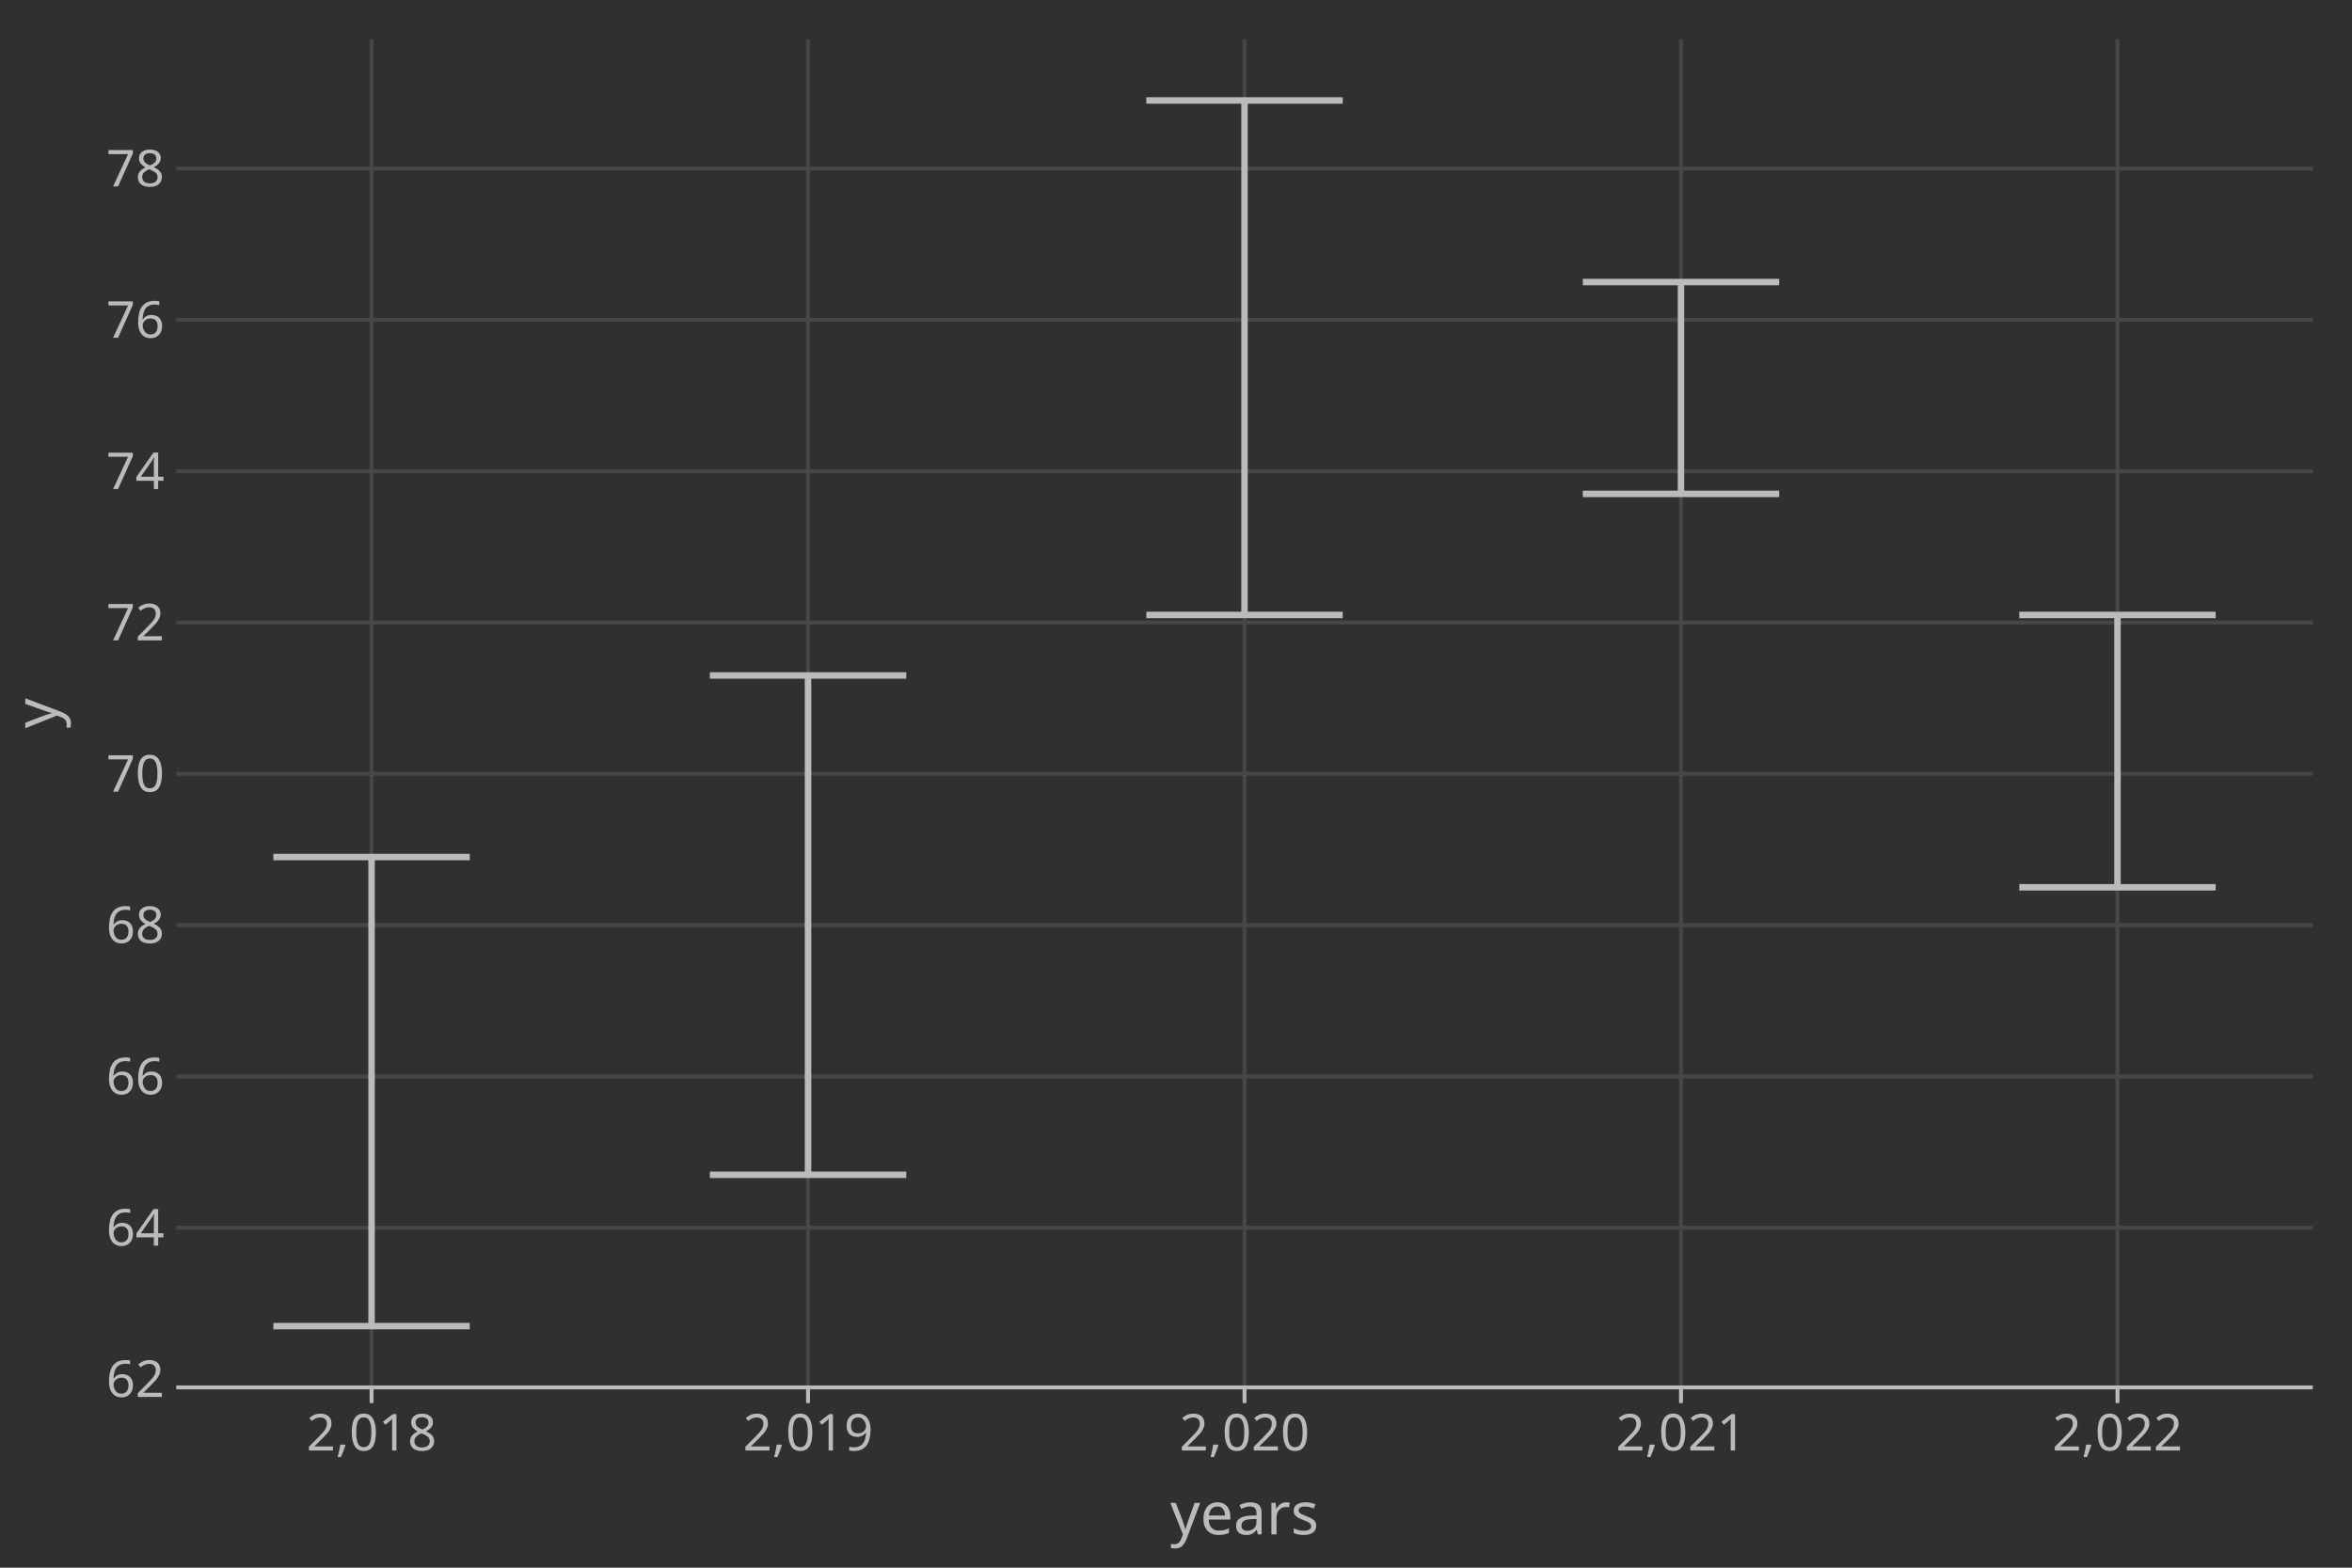
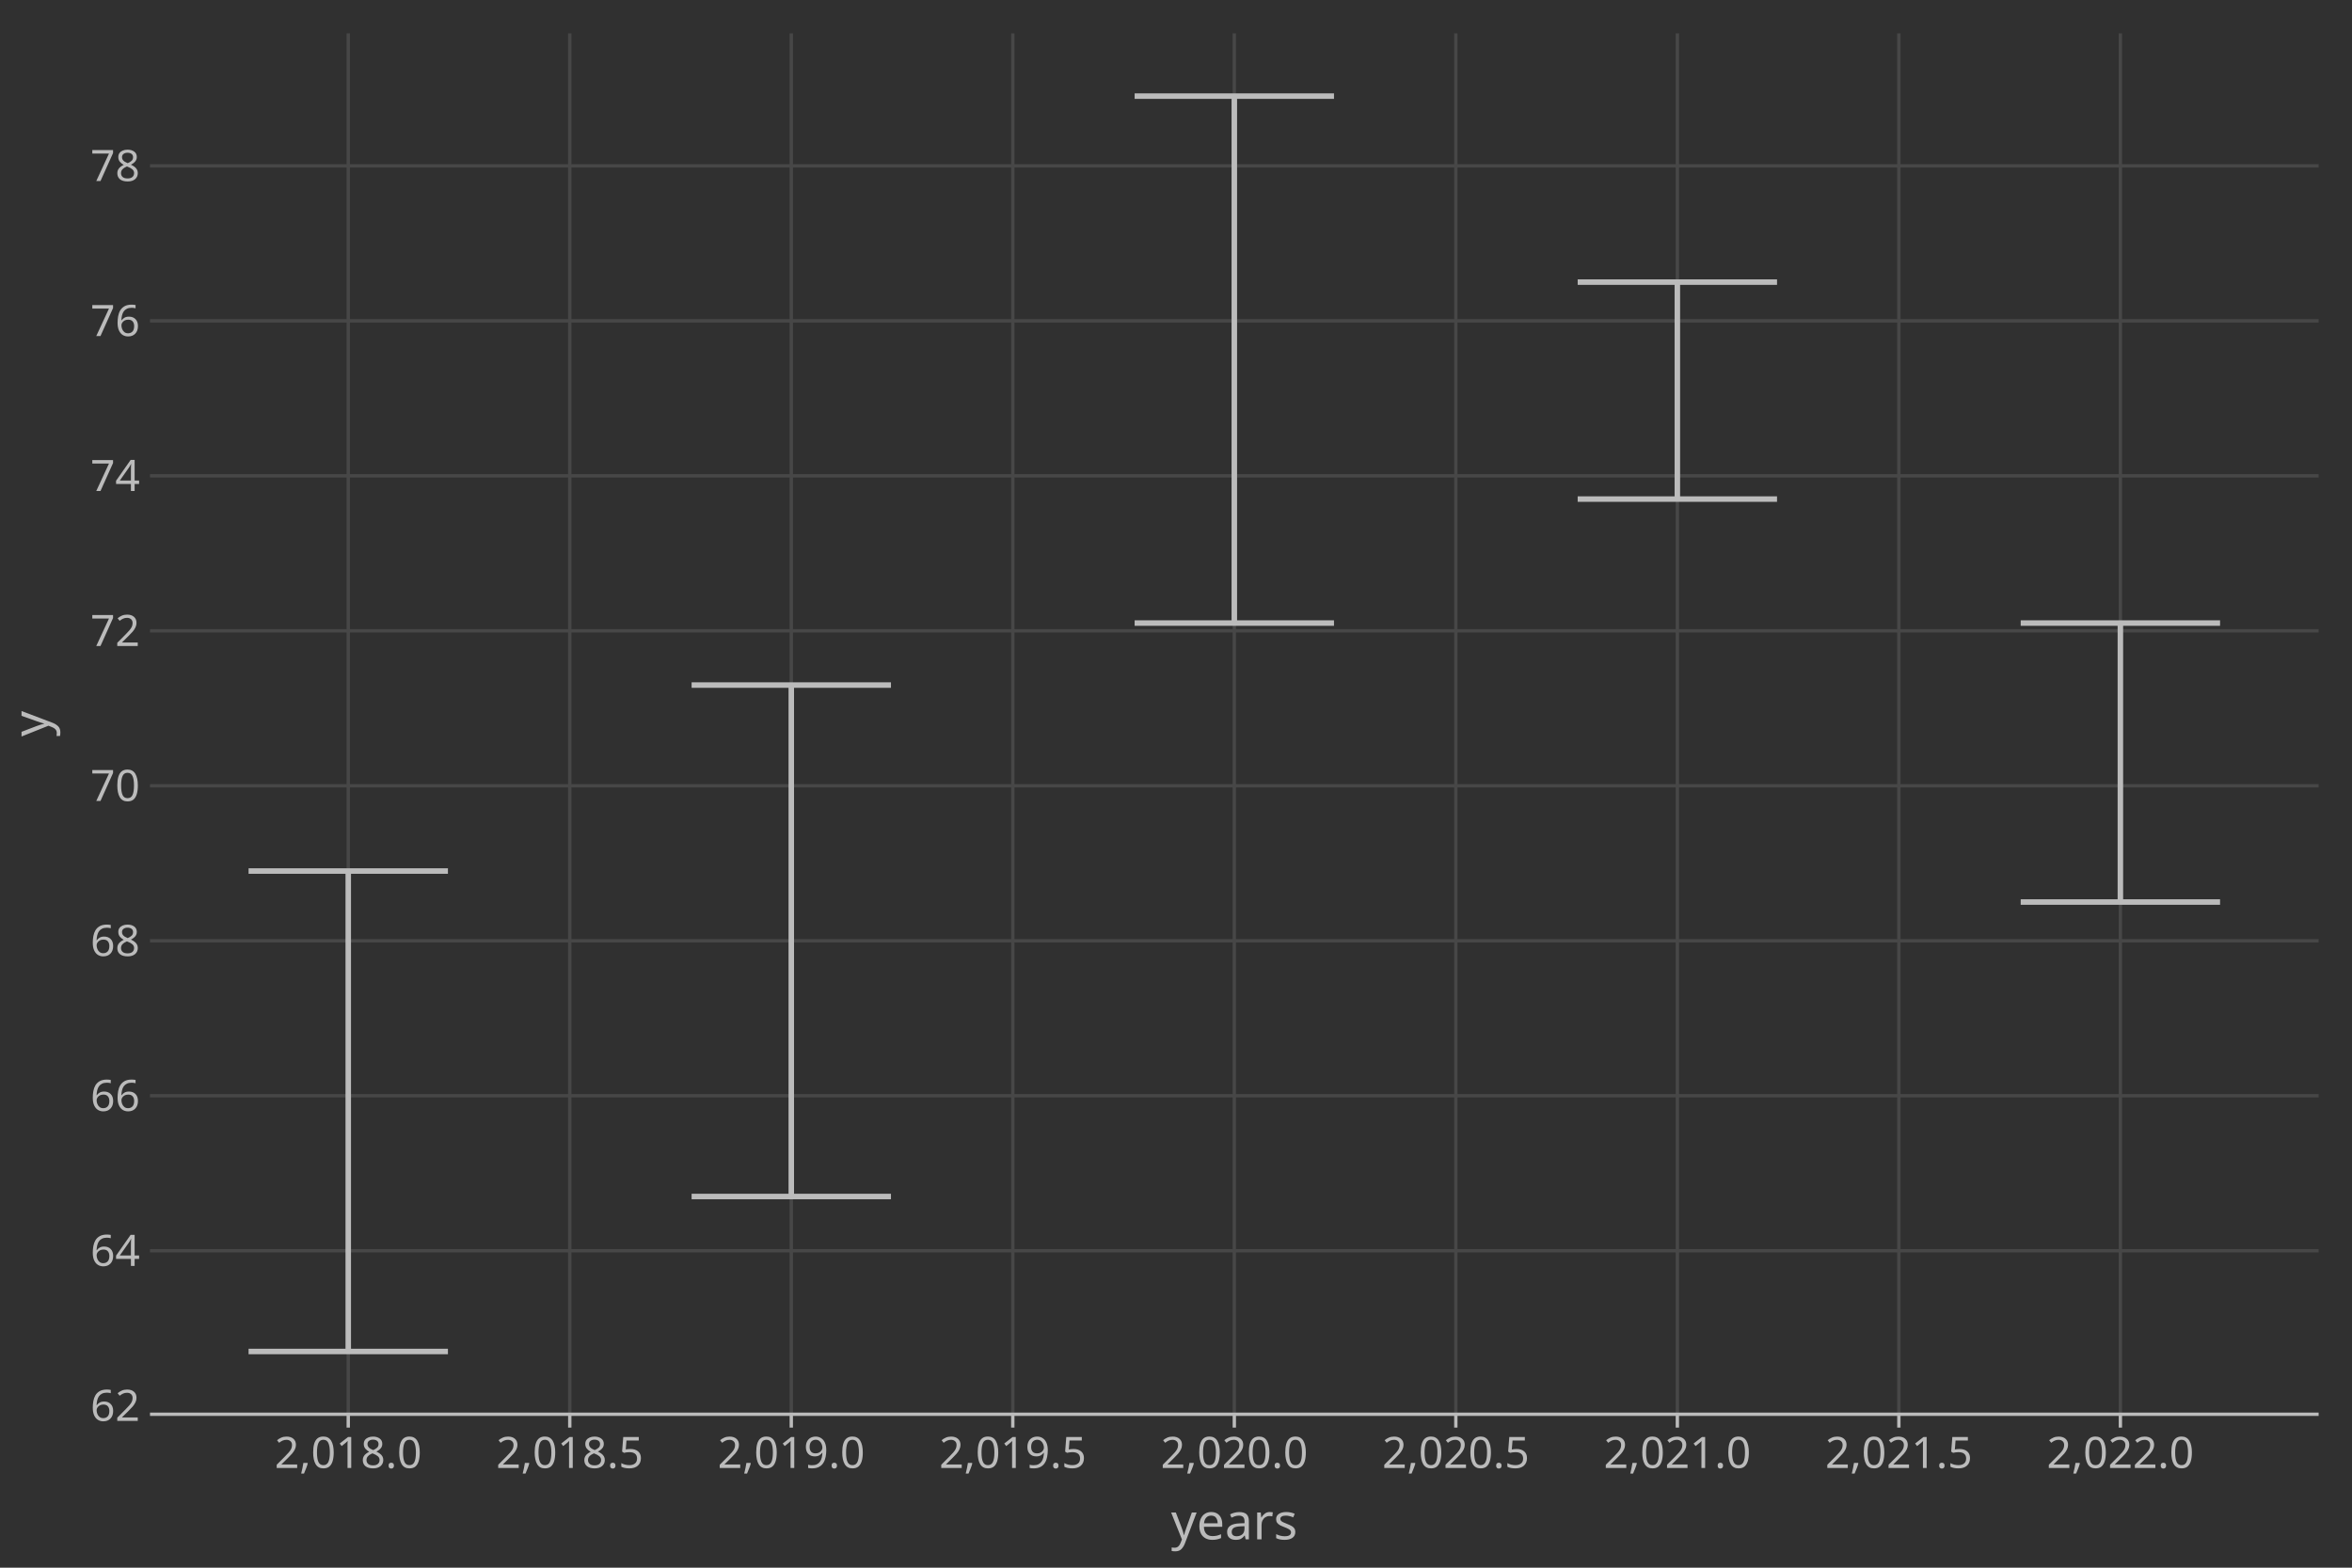
- <svg xmlns="http://www.w3.org/2000/svg" class="plt-container" width="600.0" height="400.0">
+ <svg xmlns="http://www.w3.org/2000/svg" class="plt-container" width="705.0" height="470.0">
  <style type="text/css">
  .plt-container {
   font-family: Lucida Grande, sans-serif;
   user-select: none;
   -webkit-user-select: none;
   -moz-user-select: none;
   -ms-user-select: none;
}
text {
   text-rendering: optimizeLegibility;
}
#xXxprefixXx0 .plot-title {
   fill: #bbbbbb;
   font-family: Lucida Grande, sans-serif;
   font-size: 16.0px;
   font-weight: normal;
   font-style: normal;   
}
#xXxprefixXx0 .plot-subtitle {
   fill: #bbbbbb;
   font-family: Lucida Grande, sans-serif;
   font-size: 15.0px;
   font-weight: normal;
   font-style: normal;   
}
#xXxprefixXx0 .plot-caption {
   fill: #bbbbbb;
   font-family: Lucida Grande, sans-serif;
   font-size: 13.0px;
   font-weight: normal;
   font-style: normal;   
}
#xXxprefixXx0 .legend-title {
   fill: #bbbbbb;
   font-family: Lucida Grande, sans-serif;
   font-size: 15.0px;
   font-weight: normal;
   font-style: normal;   
}
#xXxprefixXx0 .legend-item {
   fill: #bbbbbb;
   font-family: Lucida Grande, sans-serif;
   font-size: 13.0px;
   font-weight: normal;
   font-style: normal;   
}
#xXxprefixXx0 .axis-title-x {
   fill: #bbbbbb;
   font-family: Lucida Grande, sans-serif;
   font-size: 15.0px;
   font-weight: normal;
   font-style: normal;   
}
#xXxprefixXx0 .axis-text-x {
   fill: #bbbbbb;
   font-family: Lucida Grande, sans-serif;
   font-size: 13.0px;
   font-weight: normal;
   font-style: normal;   
}
#xXxprefixXx2 .axis-tooltip-text-x {
   fill: #303030;
   font-family: Lucida Grande, sans-serif;
   font-size: 13.0px;
   font-weight: normal;
   font-style: normal;   
}
#xXxprefixXx0 .axis-title-y {
   fill: #bbbbbb;
   font-family: Lucida Grande, sans-serif;
   font-size: 15.0px;
   font-weight: normal;
   font-style: normal;   
}
#xXxprefixXx0 .axis-text-y {
   fill: #bbbbbb;
   font-family: Lucida Grande, sans-serif;
   font-size: 13.0px;
   font-weight: normal;
   font-style: normal;   
}
#xXxprefixXx2 .axis-tooltip-text-y {
   fill: #303030;
   font-family: Lucida Grande, sans-serif;
   font-size: 13.0px;
   font-weight: normal;
   font-style: normal;   
}
#xXxprefixXx0 .facet-strip-text-x {
   fill: #bbbbbb;
   font-family: Lucida Grande, sans-serif;
   font-size: 13.0px;
   font-weight: normal;
   font-style: normal;   
}
#xXxprefixXx0 .facet-strip-text-y {
   fill: #bbbbbb;
   font-family: Lucida Grande, sans-serif;
   font-size: 13.0px;
   font-weight: normal;
   font-style: normal;   
}
#xXxprefixXx2 .tooltip-text {
   fill: #bbbbbb;
   font-family: Lucida Grande, sans-serif;
   font-size: 13.0px;
   font-weight: normal;
   font-style: normal;   
}
#xXxprefixXx2 .tooltip-title {
   fill: #bbbbbb;
   font-family: Lucida Grande, sans-serif;
   font-size: 13.0px;
   font-weight: bold;
   font-style: normal;   
}
#xXxprefixXx2 .tooltip-label {
   fill: #bbbbbb;
   font-family: Lucida Grande, sans-serif;
   font-size: 13.0px;
   font-weight: bold;
   font-style: normal;   
}

  </style>
  <g id="xXxprefixXx0">
-     <path fill-rule="evenodd" fill="rgb(48,48,48)" fill-opacity="1.0" d="M0.0 0.0 L0.0 400.0 L600.0 400.0 L600.0 0.0 Z">
+     <path fill-rule="evenodd" fill="rgb(48,48,48)" fill-opacity="1.0" d="M0.0 0.0 L0.0 470.0 L705.0 470.0 L705.0 0.0 Z">
    </path>
    <g transform="translate(23.0 10.0 ) ">
-       <g transform="translate(21.96121 344.0 ) ">
-         <line x1="49.827" y1="-0.0" x2="49.827" y2="-344.0" stroke="rgb(71,71,71)" stroke-opacity="1.0" stroke-width="1.0">
-         </line>
-         <line x1="161.173" y1="-0.0" x2="161.173" y2="-344.0" stroke="rgb(71,71,71)" stroke-opacity="1.0" stroke-width="1.0">
-         </line>
-         <line x1="272.519" y1="-0.0" x2="272.519" y2="-344.0" stroke="rgb(71,71,71)" stroke-opacity="1.0" stroke-width="1.0">
-         </line>
-         <line x1="383.865" y1="-0.0" x2="383.865" y2="-344.0" stroke="rgb(71,71,71)" stroke-opacity="1.0" stroke-width="1.0">
-         </line>
-         <line x1="495.211" y1="-0.0" x2="495.211" y2="-344.0" stroke="rgb(71,71,71)" stroke-opacity="1.0" stroke-width="1.0">
-         </line>
-         <g transform="translate(49.82735 0.0 ) ">
-           <line stroke-width="1.0" stroke="rgb(187,187,187)" stroke-opacity="1.0" x2="0.0" y2="4.0">
-           </line>
-           <g transform="translate(0.0 7.0 ) ">
-             <text class="axis-text-x" text-anchor="middle" dy="0.7em">
-             2,018
-             </text>
-           </g>
-         </g>
-         <g transform="translate(161.1734 0.0 ) ">
-           <line stroke-width="1.0" stroke="rgb(187,187,187)" stroke-opacity="1.0" x2="0.0" y2="4.0">
-           </line>
-           <g transform="translate(0.0 7.0 ) ">
-             <text class="axis-text-x" text-anchor="middle" dy="0.7em">
-             2,019
-             </text>
-           </g>
-         </g>
-         <g transform="translate(272.5194 0.0 ) ">
-           <line stroke-width="1.0" stroke="rgb(187,187,187)" stroke-opacity="1.0" x2="0.0" y2="4.0">
-           </line>
-           <g transform="translate(0.0 7.0 ) ">
-             <text class="axis-text-x" text-anchor="middle" dy="0.7em">
-             2,020
-             </text>
-           </g>
-         </g>
-         <g transform="translate(383.8654 0.0 ) ">
-           <line stroke-width="1.0" stroke="rgb(187,187,187)" stroke-opacity="1.0" x2="0.0" y2="4.0">
-           </line>
-           <g transform="translate(0.0 7.0 ) ">
-             <text class="axis-text-x" text-anchor="middle" dy="0.7em">
-             2,021
-             </text>
-           </g>
-         </g>
-         <g transform="translate(495.2114 0.0 ) ">
-           <line stroke-width="1.0" stroke="rgb(187,187,187)" stroke-opacity="1.0" x2="0.0" y2="4.0">
-           </line>
-           <g transform="translate(0.0 7.0 ) ">
-             <text class="axis-text-x" text-anchor="middle" dy="0.7em">
-             2,022
-             </text>
-           </g>
-         </g>
-         <line x1="0.0" y1="0.0" x2="545.039" y2="0.0" stroke-width="1.0" stroke="rgb(187,187,187)" stroke-opacity="1.0">
+       <g transform="translate(21.96121 414.0 ) ">
+         <line x1="59.426" y1="-0.0" x2="59.426" y2="-414.0" stroke="rgb(71,71,71)" stroke-opacity="1.0" stroke-width="1.0">
+         </line>
+         <line x1="125.825" y1="-0.0" x2="125.825" y2="-414.0" stroke="rgb(71,71,71)" stroke-opacity="1.0" stroke-width="1.0">
+         </line>
+         <line x1="192.223" y1="-0.0" x2="192.223" y2="-414.0" stroke="rgb(71,71,71)" stroke-opacity="1.0" stroke-width="1.0">
+         </line>
+         <line x1="258.621" y1="-0.0" x2="258.621" y2="-414.0" stroke="rgb(71,71,71)" stroke-opacity="1.0" stroke-width="1.0">
+         </line>
+         <line x1="325.019" y1="-0.0" x2="325.019" y2="-414.0" stroke="rgb(71,71,71)" stroke-opacity="1.0" stroke-width="1.0">
+         </line>
+         <line x1="391.418" y1="-0.0" x2="391.418" y2="-414.0" stroke="rgb(71,71,71)" stroke-opacity="1.0" stroke-width="1.0">
+         </line>
+         <line x1="457.816" y1="-0.0" x2="457.816" y2="-414.0" stroke="rgb(71,71,71)" stroke-opacity="1.0" stroke-width="1.0">
+         </line>
+         <line x1="524.214" y1="-0.0" x2="524.214" y2="-414.0" stroke="rgb(71,71,71)" stroke-opacity="1.0" stroke-width="1.0">
+         </line>
+         <line x1="590.612" y1="-0.0" x2="590.612" y2="-414.0" stroke="rgb(71,71,71)" stroke-opacity="1.0" stroke-width="1.0">
+         </line>
+         <g transform="translate(59.42643 0.0 ) ">
+           <line stroke-width="1.0" stroke="rgb(187,187,187)" stroke-opacity="1.0" x2="0.0" y2="4.0">
+           </line>
+           <g transform="translate(0.0 7.0 ) ">
+             <text class="axis-text-x" text-anchor="middle" dy="0.7em">
+             2,018.0
+             </text>
+           </g>
+         </g>
+         <g transform="translate(125.8247 0.0 ) ">
+           <line stroke-width="1.0" stroke="rgb(187,187,187)" stroke-opacity="1.0" x2="0.0" y2="4.0">
+           </line>
+           <g transform="translate(0.0 7.0 ) ">
+             <text class="axis-text-x" text-anchor="middle" dy="0.7em">
+             2,018.5
+             </text>
+           </g>
+         </g>
+         <g transform="translate(192.2229 0.0 ) ">
+           <line stroke-width="1.0" stroke="rgb(187,187,187)" stroke-opacity="1.0" x2="0.0" y2="4.0">
+           </line>
+           <g transform="translate(0.0 7.0 ) ">
+             <text class="axis-text-x" text-anchor="middle" dy="0.7em">
+             2,019.0
+             </text>
+           </g>
+         </g>
+         <g transform="translate(258.6212 0.0 ) ">
+           <line stroke-width="1.0" stroke="rgb(187,187,187)" stroke-opacity="1.0" x2="0.0" y2="4.0">
+           </line>
+           <g transform="translate(0.0 7.0 ) ">
+             <text class="axis-text-x" text-anchor="middle" dy="0.7em">
+             2,019.5
+             </text>
+           </g>
+         </g>
+         <g transform="translate(325.0194 0.0 ) ">
+           <line stroke-width="1.0" stroke="rgb(187,187,187)" stroke-opacity="1.0" x2="0.0" y2="4.0">
+           </line>
+           <g transform="translate(0.0 7.0 ) ">
+             <text class="axis-text-x" text-anchor="middle" dy="0.7em">
+             2,020.0
+             </text>
+           </g>
+         </g>
+         <g transform="translate(391.4176 0.0 ) ">
+           <line stroke-width="1.0" stroke="rgb(187,187,187)" stroke-opacity="1.0" x2="0.0" y2="4.0">
+           </line>
+           <g transform="translate(0.0 7.0 ) ">
+             <text class="axis-text-x" text-anchor="middle" dy="0.7em">
+             2,020.5
+             </text>
+           </g>
+         </g>
+         <g transform="translate(457.8159 0.0 ) ">
+           <line stroke-width="1.0" stroke="rgb(187,187,187)" stroke-opacity="1.0" x2="0.0" y2="4.0">
+           </line>
+           <g transform="translate(0.0 7.0 ) ">
+             <text class="axis-text-x" text-anchor="middle" dy="0.7em">
+             2,021.0
+             </text>
+           </g>
+         </g>
+         <g transform="translate(524.2141 0.0 ) ">
+           <line stroke-width="1.0" stroke="rgb(187,187,187)" stroke-opacity="1.0" x2="0.0" y2="4.0">
+           </line>
+           <g transform="translate(0.0 7.0 ) ">
+             <text class="axis-text-x" text-anchor="middle" dy="0.7em">
+             2,021.5
+             </text>
+           </g>
+         </g>
+         <g transform="translate(590.6124 0.0 ) ">
+           <line stroke-width="1.0" stroke="rgb(187,187,187)" stroke-opacity="1.0" x2="0.0" y2="4.0">
+           </line>
+           <g transform="translate(0.0 7.0 ) ">
+             <text class="axis-text-x" text-anchor="middle" dy="0.7em">
+             2,022.0
+             </text>
+           </g>
+         </g>
+         <line x1="0.0" y1="0.0" x2="650.039" y2="0.0" stroke-width="1.0" stroke="rgb(187,187,187)" stroke-opacity="1.0">
        </line>
      </g>
      <g transform="translate(21.96121 0.0 ) ">
-         <line x1="0.0" y1="303.268" x2="545.039" y2="303.268" stroke="rgb(71,71,71)" stroke-opacity="1.0" stroke-width="1.0">
-         </line>
-         <line x1="0.0" y1="264.66" x2="545.039" y2="264.66" stroke="rgb(71,71,71)" stroke-opacity="1.0" stroke-width="1.0">
-         </line>
-         <line x1="0.0" y1="226.052" x2="545.039" y2="226.052" stroke="rgb(71,71,71)" stroke-opacity="1.0" stroke-width="1.0">
-         </line>
-         <line x1="0.0" y1="187.443" x2="545.039" y2="187.443" stroke="rgb(71,71,71)" stroke-opacity="1.0" stroke-width="1.0">
-         </line>
-         <line x1="0.0" y1="148.835" x2="545.039" y2="148.835" stroke="rgb(71,71,71)" stroke-opacity="1.0" stroke-width="1.0">
-         </line>
-         <line x1="0.0" y1="110.227" x2="545.039" y2="110.227" stroke="rgb(71,71,71)" stroke-opacity="1.0" stroke-width="1.0">
-         </line>
-         <line x1="0.0" y1="71.618" x2="545.039" y2="71.618" stroke="rgb(71,71,71)" stroke-opacity="1.0" stroke-width="1.0">
-         </line>
-         <line x1="0.0" y1="33.01" x2="545.039" y2="33.01" stroke="rgb(71,71,71)" stroke-opacity="1.0" stroke-width="1.0">
-         </line>
-         <g transform="translate(0.0 341.8765 ) ">
+         <line x1="0.0" y1="364.98" x2="650.039" y2="364.98" stroke="rgb(71,71,71)" stroke-opacity="1.0" stroke-width="1.0">
+         </line>
+         <line x1="0.0" y1="318.515" x2="650.039" y2="318.515" stroke="rgb(71,71,71)" stroke-opacity="1.0" stroke-width="1.0">
+         </line>
+         <line x1="0.0" y1="272.051" x2="650.039" y2="272.051" stroke="rgb(71,71,71)" stroke-opacity="1.0" stroke-width="1.0">
+         </line>
+         <line x1="0.0" y1="225.586" x2="650.039" y2="225.586" stroke="rgb(71,71,71)" stroke-opacity="1.0" stroke-width="1.0">
+         </line>
+         <line x1="0.0" y1="179.121" x2="650.039" y2="179.121" stroke="rgb(71,71,71)" stroke-opacity="1.0" stroke-width="1.0">
+         </line>
+         <line x1="0.0" y1="132.657" x2="650.039" y2="132.657" stroke="rgb(71,71,71)" stroke-opacity="1.0" stroke-width="1.0">
+         </line>
+         <line x1="0.0" y1="86.192" x2="650.039" y2="86.192" stroke="rgb(71,71,71)" stroke-opacity="1.0" stroke-width="1.0">
+         </line>
+         <line x1="0.0" y1="39.727" x2="650.039" y2="39.727" stroke="rgb(71,71,71)" stroke-opacity="1.0" stroke-width="1.0">
+         </line>
+         <g transform="translate(0.0 411.4444 ) ">
          <g transform="translate(-3.0 0.0 ) ">
            <text class="axis-text-y" text-anchor="end" dy="0.35em">
            62
            </text>
          </g>
        </g>
-         <g transform="translate(0.0 303.2682 ) ">
+         <g transform="translate(0.0 364.9798 ) ">
          <g transform="translate(-3.0 0.0 ) ">
            <text class="axis-text-y" text-anchor="end" dy="0.35em">
            64
            </text>
          </g>
        </g>
-         <g transform="translate(0.0 264.6599 ) ">
+         <g transform="translate(0.0 318.5152 ) ">
          <g transform="translate(-3.0 0.0 ) ">
            <text class="axis-text-y" text-anchor="end" dy="0.35em">
            66
            </text>
          </g>
        </g>
-         <g transform="translate(0.0 226.0516 ) ">
+         <g transform="translate(0.0 272.0505 ) ">
          <g transform="translate(-3.0 0.0 ) ">
            <text class="axis-text-y" text-anchor="end" dy="0.35em">
            68
            </text>
          </g>
        </g>
-         <g transform="translate(0.0 187.4433 ) ">
+         <g transform="translate(0.0 225.5859 ) ">
          <g transform="translate(-3.0 0.0 ) ">
            <text class="axis-text-y" text-anchor="end" dy="0.35em">
            70
            </text>
          </g>
        </g>
-         <g transform="translate(0.0 148.835 ) ">
+         <g transform="translate(0.0 179.1212 ) ">
          <g transform="translate(-3.0 0.0 ) ">
            <text class="axis-text-y" text-anchor="end" dy="0.35em">
            72
            </text>
          </g>
        </g>
-         <g transform="translate(0.0 110.2267 ) ">
+         <g transform="translate(0.0 132.6566 ) ">
          <g transform="translate(-3.0 0.0 ) ">
            <text class="axis-text-y" text-anchor="end" dy="0.35em">
            74
            </text>
          </g>
        </g>
-         <g transform="translate(0.0 71.61841 ) ">
+         <g transform="translate(0.0 86.19192 ) ">
          <g transform="translate(-3.0 0.0 ) ">
            <text class="axis-text-y" text-anchor="end" dy="0.35em">
            76
            </text>
          </g>
        </g>
-         <g transform="translate(0.0 33.0101 ) ">
+         <g transform="translate(0.0 39.72727 ) ">
          <g transform="translate(-3.0 0.0 ) ">
            <text class="axis-text-y" text-anchor="end" dy="0.35em">
            78
            </text>
          </g>
        </g>
      </g>
-       <g transform="translate(21.96121 0.0 ) " clip-path="url(#xXxprefixXx1)" clip-bounds-jfx="[rect (0.0, 0.0), (545.039, 344.0)]">
+       <g transform="translate(21.96121 0.0 ) " clip-path="url(#xXxprefixXx1)" clip-bounds-jfx="[rect (0.0, 0.0), (650.039, 414.0)]">
        <defs>
          <clipPath id="xXxprefixXx1">
-             <rect x="0.0" y="0.0" width="545.039" height="344.0">
+             <rect x="0.0" y="0.0" width="650.039" height="414.0">
            </rect>
          </clipPath>
        </defs>
        <g>
-           <line x1="24.774" y1="328.364" x2="74.88" y2="328.364" stroke="rgb(187,187,187)" stroke-opacity="1.0" fill="rgb(17,142,216)" fill-opacity="1.0" stroke-width="1.65">
-           </line>
-           <line x1="24.774" y1="208.678" x2="74.88" y2="208.678" stroke="rgb(187,187,187)" stroke-opacity="1.0" fill="rgb(17,142,216)" fill-opacity="1.0" stroke-width="1.65">
-           </line>
-           <line x1="49.827" y1="328.364" x2="49.827" y2="208.678" stroke="rgb(187,187,187)" stroke-opacity="1.0" fill="rgb(17,142,216)" fill-opacity="1.0" stroke-width="1.65">
-           </line>
-         </g>
-         <g>
-           <line x1="136.121" y1="289.755" x2="186.226" y2="289.755" stroke="rgb(187,187,187)" stroke-opacity="1.0" fill="rgb(17,142,216)" fill-opacity="1.0" stroke-width="1.65">
-           </line>
-           <line x1="136.121" y1="162.348" x2="186.226" y2="162.348" stroke="rgb(187,187,187)" stroke-opacity="1.0" fill="rgb(17,142,216)" fill-opacity="1.0" stroke-width="1.65">
-           </line>
-           <line x1="161.173" y1="289.755" x2="161.173" y2="162.348" stroke="rgb(187,187,187)" stroke-opacity="1.0" fill="rgb(17,142,216)" fill-opacity="1.0" stroke-width="1.65">
-           </line>
-         </g>
-         <g>
-           <line x1="247.467" y1="146.905" x2="297.572" y2="146.905" stroke="rgb(187,187,187)" stroke-opacity="1.0" fill="rgb(17,142,216)" fill-opacity="1.0" stroke-width="1.65">
-           </line>
-           <line x1="247.467" y1="15.636" x2="297.572" y2="15.636" stroke="rgb(187,187,187)" stroke-opacity="1.0" fill="rgb(17,142,216)" fill-opacity="1.0" stroke-width="1.65">
-           </line>
-           <line x1="272.519" y1="146.905" x2="272.519" y2="15.636" stroke="rgb(187,187,187)" stroke-opacity="1.0" fill="rgb(17,142,216)" fill-opacity="1.0" stroke-width="1.65">
-           </line>
-         </g>
-         <g>
-           <line x1="358.813" y1="116.018" x2="408.918" y2="116.018" stroke="rgb(187,187,187)" stroke-opacity="1.0" fill="rgb(17,142,216)" fill-opacity="1.0" stroke-width="1.65">
-           </line>
-           <line x1="358.813" y1="61.966" x2="408.918" y2="61.966" stroke="rgb(187,187,187)" stroke-opacity="1.0" fill="rgb(17,142,216)" fill-opacity="1.0" stroke-width="1.65">
-           </line>
-           <line x1="383.865" y1="116.018" x2="383.865" y2="61.966" stroke="rgb(187,187,187)" stroke-opacity="1.0" fill="rgb(17,142,216)" fill-opacity="1.0" stroke-width="1.65">
-           </line>
-         </g>
-         <g>
-           <line x1="470.159" y1="216.4" x2="520.264" y2="216.4" stroke="rgb(187,187,187)" stroke-opacity="1.0" fill="rgb(17,142,216)" fill-opacity="1.0" stroke-width="1.65">
-           </line>
-           <line x1="470.159" y1="146.905" x2="520.264" y2="146.905" stroke="rgb(187,187,187)" stroke-opacity="1.0" fill="rgb(17,142,216)" fill-opacity="1.0" stroke-width="1.65">
-           </line>
-           <line x1="495.211" y1="216.4" x2="495.211" y2="146.905" stroke="rgb(187,187,187)" stroke-opacity="1.0" fill="rgb(17,142,216)" fill-opacity="1.0" stroke-width="1.65">
+           <line x1="29.547" y1="395.182" x2="89.306" y2="395.182" stroke="rgb(187,187,187)" stroke-opacity="1.0" fill="rgb(17,142,216)" fill-opacity="1.0" stroke-width="1.65">
+           </line>
+           <line x1="29.547" y1="251.141" x2="89.306" y2="251.141" stroke="rgb(187,187,187)" stroke-opacity="1.0" fill="rgb(17,142,216)" fill-opacity="1.0" stroke-width="1.65">
+           </line>
+           <line x1="59.426" y1="395.182" x2="59.426" y2="251.141" stroke="rgb(187,187,187)" stroke-opacity="1.0" fill="rgb(17,142,216)" fill-opacity="1.0" stroke-width="1.65">
+           </line>
+         </g>
+         <g>
+           <line x1="162.344" y1="348.717" x2="222.102" y2="348.717" stroke="rgb(187,187,187)" stroke-opacity="1.0" fill="rgb(17,142,216)" fill-opacity="1.0" stroke-width="1.65">
+           </line>
+           <line x1="162.344" y1="195.384" x2="222.102" y2="195.384" stroke="rgb(187,187,187)" stroke-opacity="1.0" fill="rgb(17,142,216)" fill-opacity="1.0" stroke-width="1.65">
+           </line>
+           <line x1="192.223" y1="348.717" x2="192.223" y2="195.384" stroke="rgb(187,187,187)" stroke-opacity="1.0" fill="rgb(17,142,216)" fill-opacity="1.0" stroke-width="1.65">
+           </line>
+         </g>
+         <g>
+           <line x1="295.14" y1="176.798" x2="354.899" y2="176.798" stroke="rgb(187,187,187)" stroke-opacity="1.0" fill="rgb(17,142,216)" fill-opacity="1.0" stroke-width="1.65">
+           </line>
+           <line x1="295.14" y1="18.818" x2="354.899" y2="18.818" stroke="rgb(187,187,187)" stroke-opacity="1.0" fill="rgb(17,142,216)" fill-opacity="1.0" stroke-width="1.65">
+           </line>
+           <line x1="325.019" y1="176.798" x2="325.019" y2="18.818" stroke="rgb(187,187,187)" stroke-opacity="1.0" fill="rgb(17,142,216)" fill-opacity="1.0" stroke-width="1.65">
+           </line>
+         </g>
+         <g>
+           <line x1="427.937" y1="139.626" x2="487.695" y2="139.626" stroke="rgb(187,187,187)" stroke-opacity="1.0" fill="rgb(17,142,216)" fill-opacity="1.0" stroke-width="1.65">
+           </line>
+           <line x1="427.937" y1="74.576" x2="487.695" y2="74.576" stroke="rgb(187,187,187)" stroke-opacity="1.0" fill="rgb(17,142,216)" fill-opacity="1.0" stroke-width="1.65">
+           </line>
+           <line x1="457.816" y1="139.626" x2="457.816" y2="74.576" stroke="rgb(187,187,187)" stroke-opacity="1.0" fill="rgb(17,142,216)" fill-opacity="1.0" stroke-width="1.65">
+           </line>
+         </g>
+         <g>
+           <line x1="560.733" y1="260.434" x2="620.492" y2="260.434" stroke="rgb(187,187,187)" stroke-opacity="1.0" fill="rgb(17,142,216)" fill-opacity="1.0" stroke-width="1.65">
+           </line>
+           <line x1="560.733" y1="176.798" x2="620.492" y2="176.798" stroke="rgb(187,187,187)" stroke-opacity="1.0" fill="rgb(17,142,216)" fill-opacity="1.0" stroke-width="1.65">
+           </line>
+           <line x1="590.612" y1="260.434" x2="590.612" y2="176.798" stroke="rgb(187,187,187)" stroke-opacity="1.0" fill="rgb(17,142,216)" fill-opacity="1.0" stroke-width="1.65">
          </line>
        </g>
      </g>
    </g>
-     <g transform="translate(14.5 182.0 ) rotate(-90.0 ) ">
+     <g transform="translate(14.5 217.0 ) rotate(-90.0 ) ">
      <text class="axis-title-y" y="0.0" text-anchor="middle">
      y
      </text>
    </g>
-     <g transform="translate(317.4806 391.5 ) ">
+     <g transform="translate(369.9806 461.5 ) ">
      <text class="axis-title-x" y="0.0" text-anchor="middle">
      years
      </text>
    </g>
-     <path fill="rgb(0,0,0)" fill-opacity="0.0" stroke="rgb(187,187,187)" stroke-opacity="1.0" stroke-width="0.0" d="M0.0 0.0 L0.0 400.0 L600.0 400.0 L600.0 0.0 Z">
+     <path fill="rgb(0,0,0)" fill-opacity="0.0" stroke="rgb(187,187,187)" stroke-opacity="1.0" stroke-width="0.0" d="M0.0 0.0 L0.0 470.0 L705.0 470.0 L705.0 0.0 Z">
    </path>
  </g>
  <g id="xXxprefixXx2">
  </g>
</svg>
